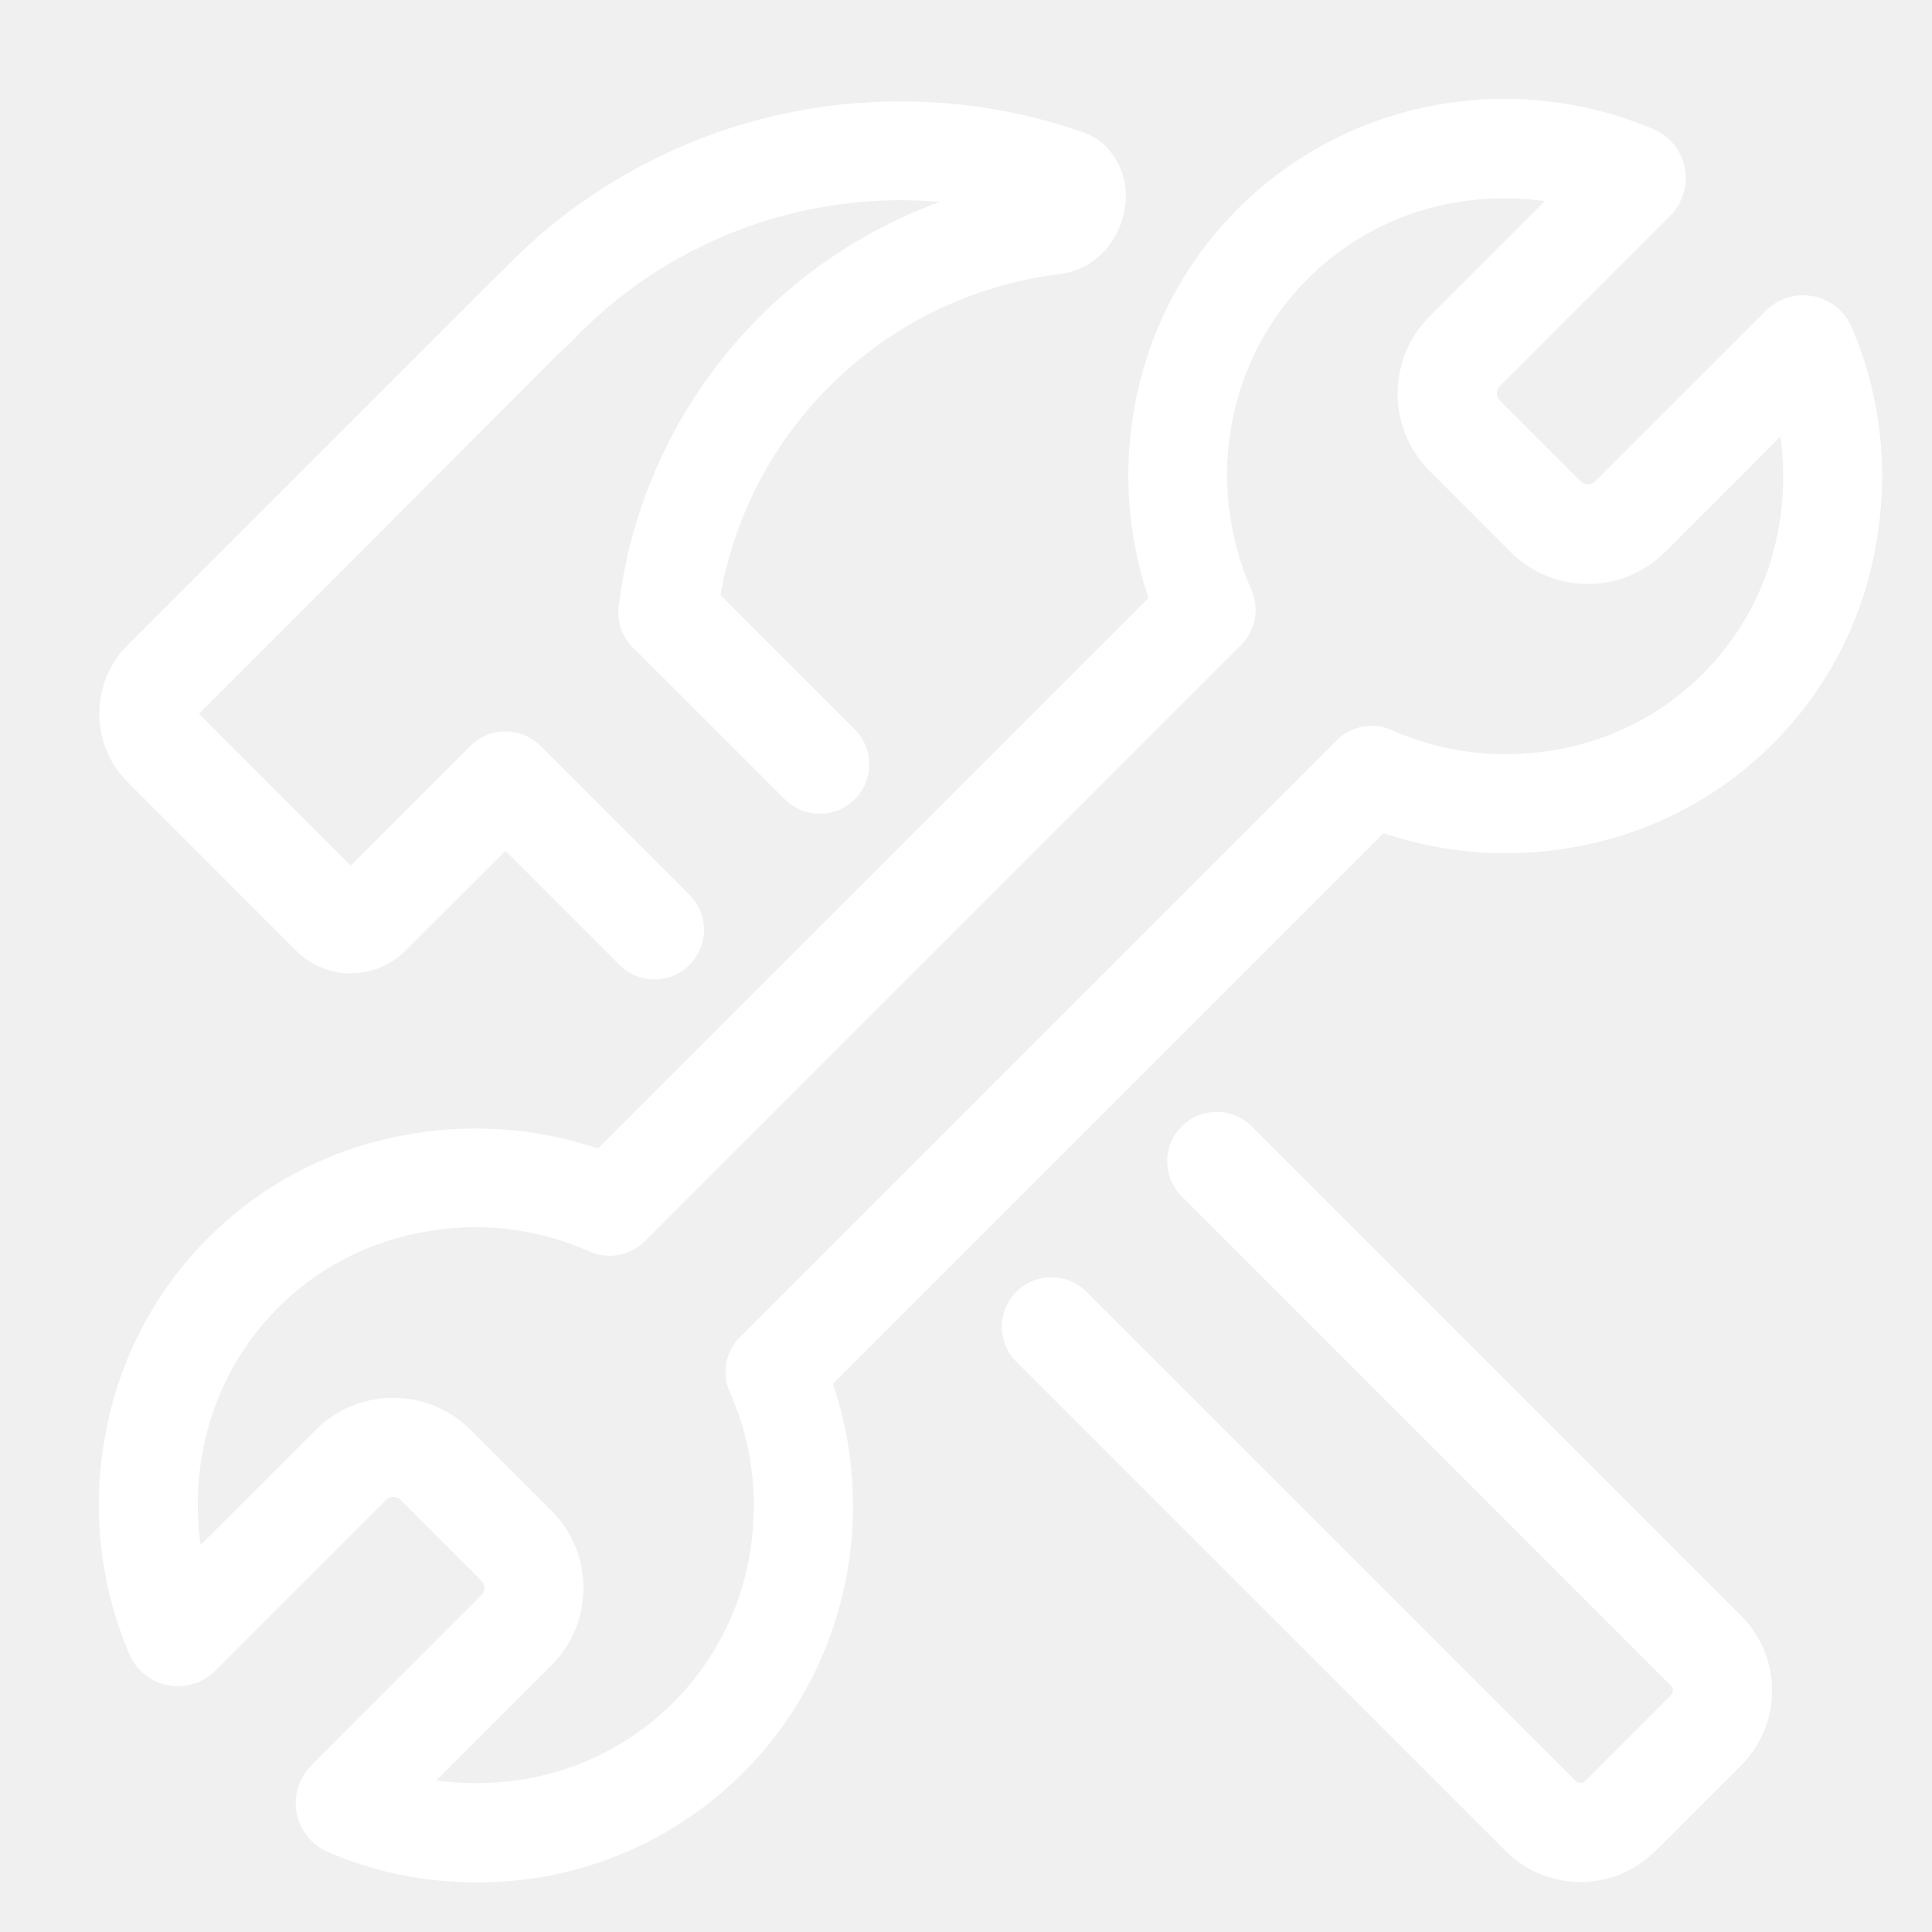
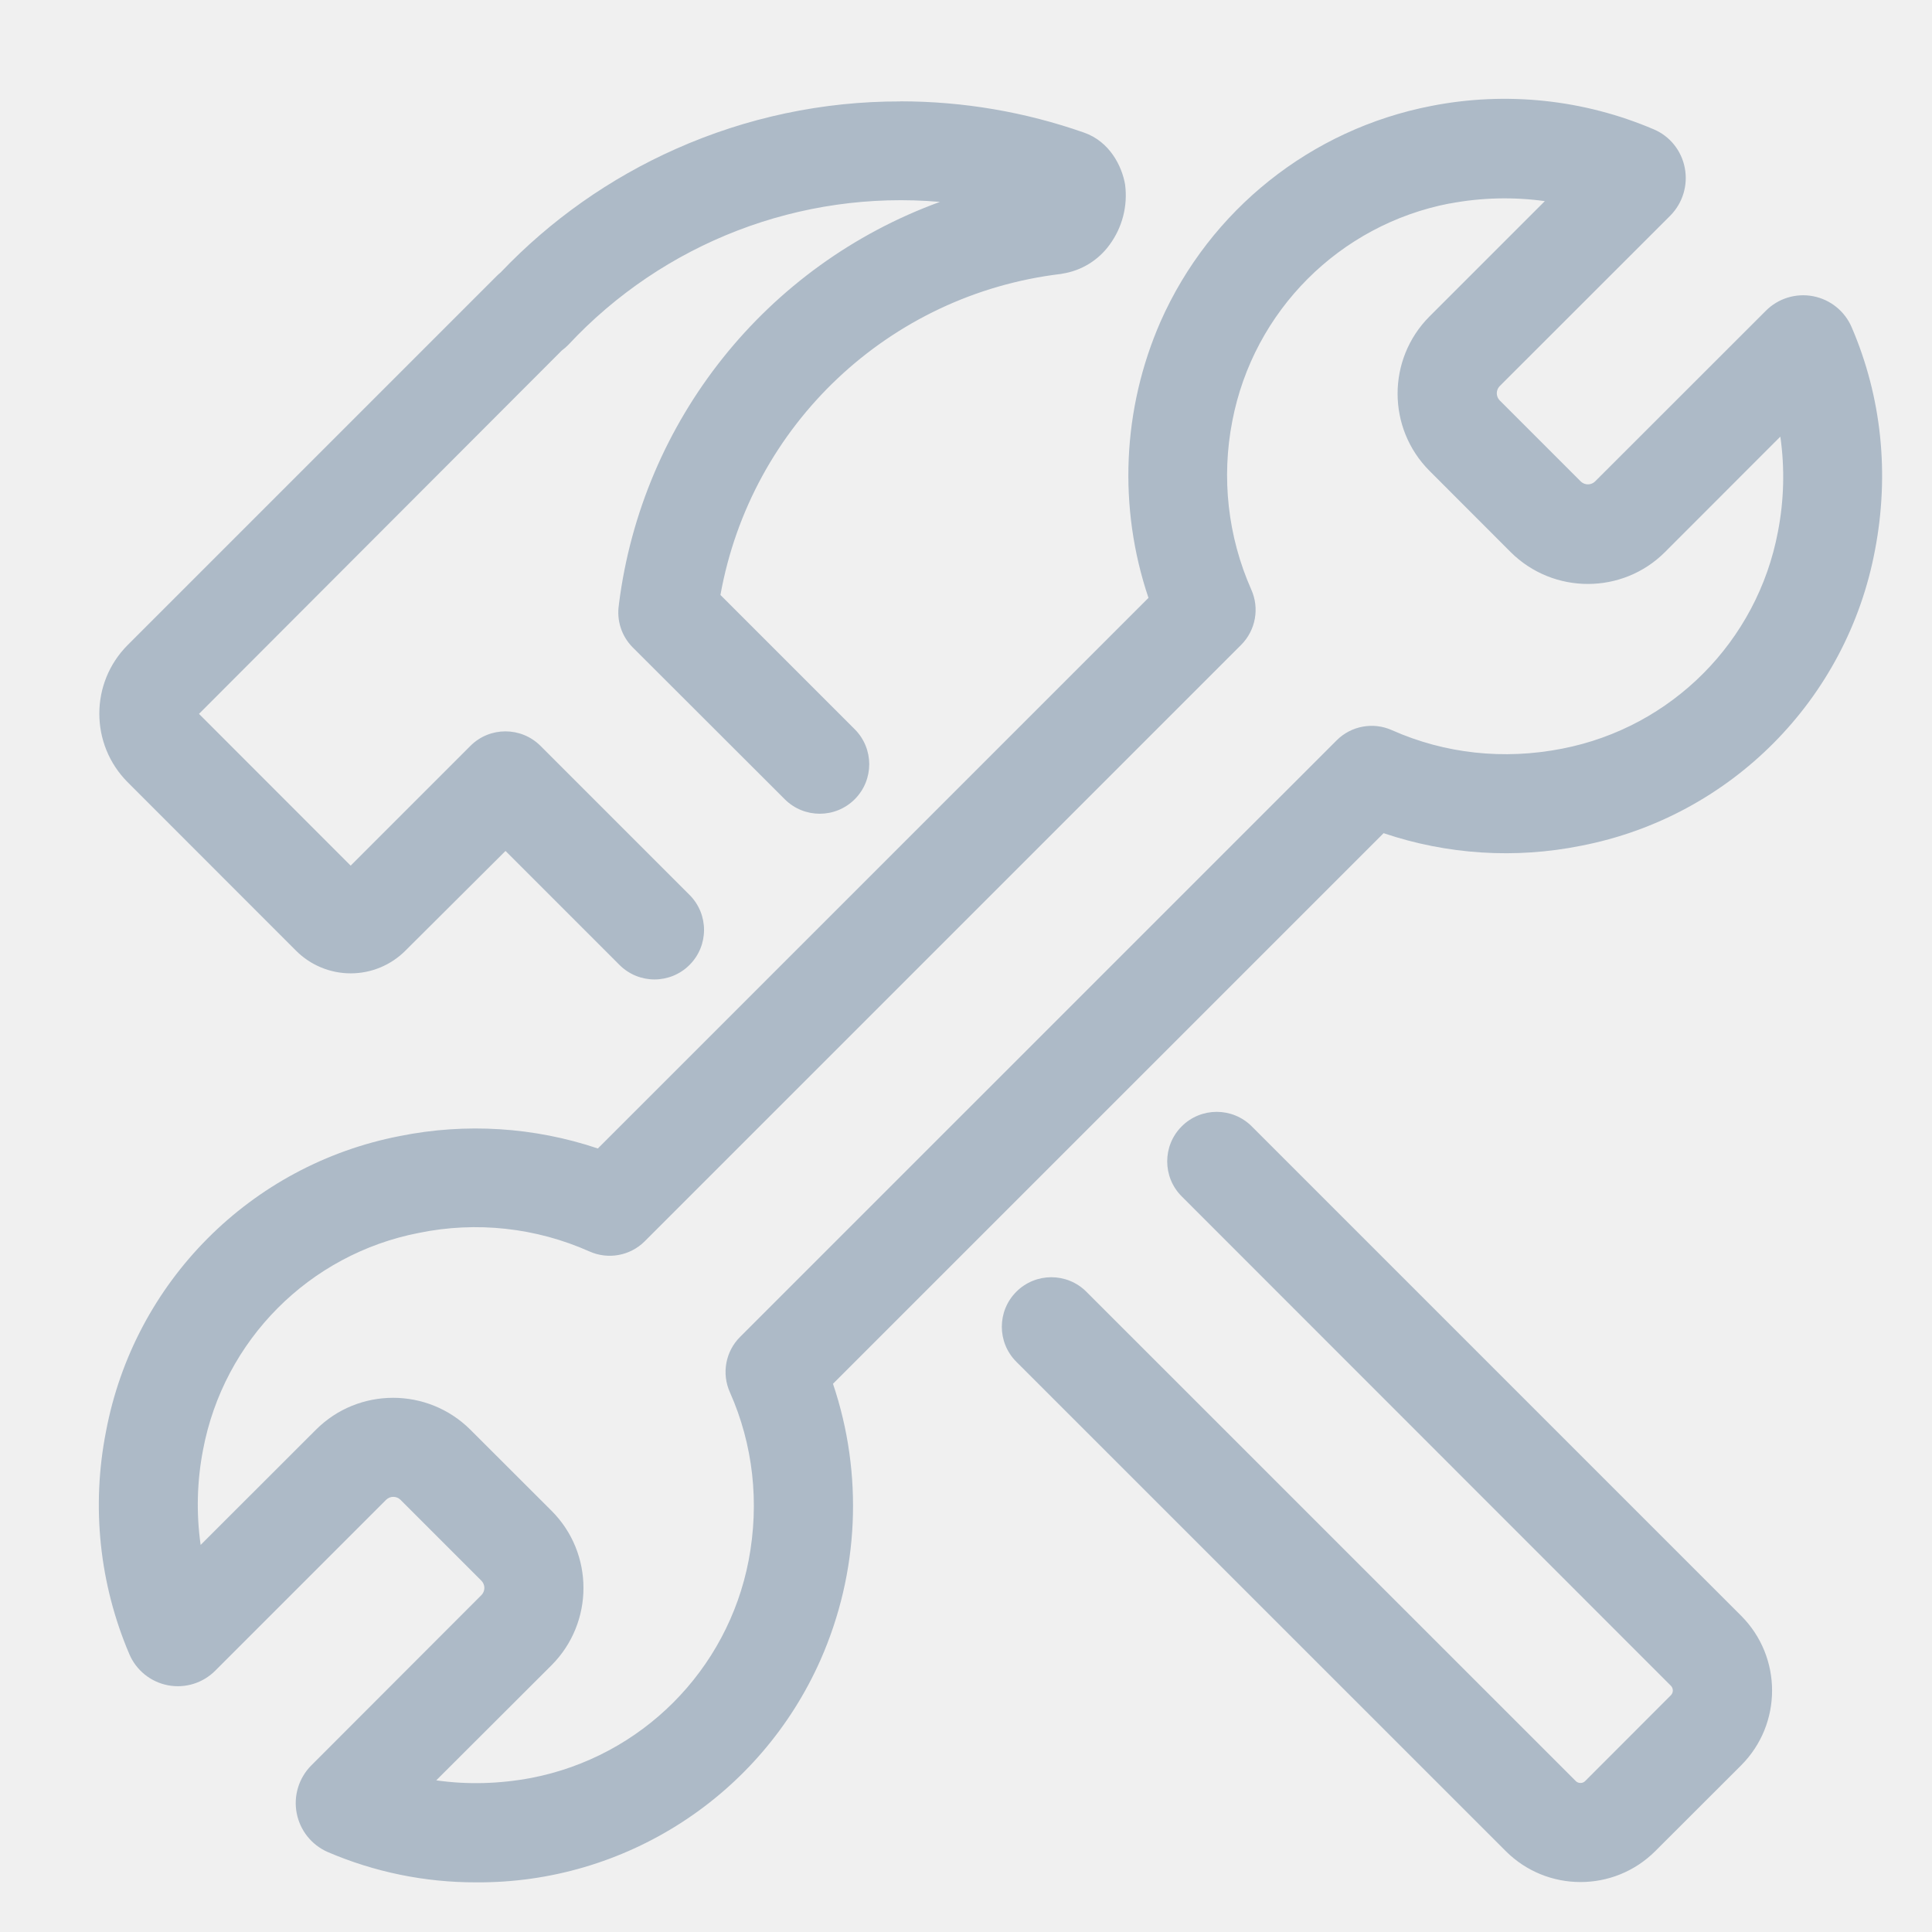
<svg xmlns="http://www.w3.org/2000/svg" t="1611619527156" class="icon" viewBox="0 0 1024 1024" version="1.1" p-id="4042" width="70" height="70">
  <defs>
    <style type="text/css" />
  </defs>
-   <path d="M876.544 68.557c8.499 3.584 14.694 11.264 16.435 20.48a28.314 28.314 0 0 1-7.68 25.242l-90.47 90.419a5.427 5.427 0 0 0 0 7.475l43.059 43.059a5.427 5.427 0 0 0 7.475 0l90.47-90.419a27.955 27.955 0 0 1 45.619 8.704c15.872 36.915 20.07 77.67 12.339 118.016a196.506 196.506 0 0 1-155.75 156.723 202.394 202.394 0 0 1-104.704-6.656l-291.84 291.84a202.086 202.086 0 0 1-6.554 146.227 198.144 198.144 0 0 1-182.63 118.016 198.144 198.144 0 0 1-78.746-16.128 28.314 28.314 0 0 1-8.704-45.722l90.368-90.47a5.427 5.427 0 0 0 0-7.475l-43.008-43.008a5.427 5.427 0 0 0-7.526 0l-90.624 90.624a27.955 27.955 0 0 1-45.517-8.755 201.472 201.472 0 0 1-12.39-117.965 196.506 196.506 0 0 1 155.802-156.672 203.366 203.366 0 0 1 104.909 6.605l291.84-291.84a203.11 203.11 0 0 1 6.4-146.432 198.144 198.144 0 0 1 143.411-114.278 201.472 201.472 0 0 1 118.016 12.39zM663.45 596.992l259.43 259.43a56.115 56.115 0 0 1 0 79.206l-45.67 45.619a56.064 56.064 0 0 1-79.104-0.102l-259.43-259.379a26.214 26.214 0 1 1 37.12-37.12l259.43 259.379a3.277 3.277 0 0 0 2.458 0.973 3.277 3.277 0 0 0 2.458-0.973l45.517-45.568a3.584 3.584 0 0 0 0-4.915l-259.328-259.43a26.214 26.214 0 1 1 37.12-37.12z m104.909-489.165a145.357 145.357 0 0 0-115.2 115.302 149.76 149.76 0 0 0 10.035 89.344 26.266 26.266 0 0 1-5.325 29.286l-316.16 316.16a26.266 26.266 0 0 1-29.286 5.376 148.582 148.582 0 0 0-90.419-9.83 144.384 144.384 0 0 0-114.381 114.944 152.678 152.678 0 0 0-1.28 50.432L167.475 757.76c22.528-22.528 59.187-22.528 81.818 0l43.059 43.008c22.528 22.528 22.528 59.187 0 81.818L231.219 943.616c16.435 2.355 33.485 1.894 50.381-1.28a145.357 145.357 0 0 0 115.2-115.302c5.837-30.72 2.355-61.44-9.933-89.088a26.266 26.266 0 0 1 5.376-29.338l316.262-316.262a26.266 26.266 0 0 1 29.286-5.325c28.006 12.442 59.136 15.872 90.214 9.779a144.384 144.384 0 0 0 114.33-114.944c3.226-16.64 3.686-33.638 1.28-50.432l-61.133 61.184c-22.528 22.528-59.187 22.528-81.818 0l-43.008-43.059a57.958 57.958 0 0 1 0-81.818l61.133-61.133a155.955 155.955 0 0 0-50.432 1.28zM477.184 53.709c33.382 0 66.202 5.632 97.434 16.589 13.568 4.762 20.07 17.818 21.709 27.546a44.186 44.186 0 0 1-8.192 31.846 38.144 38.144 0 0 1-25.088 15.36c-0.205 0-0.41 0.154-0.768 0.154a208.435 208.435 0 0 0-180.429 170.138l71.168 71.168a26.214 26.214 0 1 1-37.069 37.12L335.36 343.142a26.266 26.266 0 0 1-7.322-22.682v-0.205A261.837 261.837 0 0 1 498.176 107.008a240.845 240.845 0 0 0-196.966 75.776 27.443 27.443 0 0 1-3.43 2.97L105.472 378.368l80.384 80.435 63.488-63.488c10.24-10.24 26.829-10.24 37.12 0l79.002 79.002a26.214 26.214 0 1 1-37.12 37.12l-60.416-60.416L214.938 503.808a40.96 40.96 0 0 1-58.112 0L67.584 414.515a51.507 51.507 0 0 1 0-72.55l195.738-195.738a30.413 30.413 0 0 1 2.048-1.843 291.277 291.277 0 0 1 92.928-65.485A290.816 290.816 0 0 1 477.184 53.76z" p-id="4043" fill="#fff" />
+   <path d="M876.544 68.557c8.499 3.584 14.694 11.264 16.435 20.48a28.314 28.314 0 0 1-7.68 25.242l-90.47 90.419a5.427 5.427 0 0 0 0 7.475l43.059 43.059a5.427 5.427 0 0 0 7.475 0l90.47-90.419a27.955 27.955 0 0 1 45.619 8.704c15.872 36.915 20.07 77.67 12.339 118.016a196.506 196.506 0 0 1-155.75 156.723 202.394 202.394 0 0 1-104.704-6.656l-291.84 291.84a202.086 202.086 0 0 1-6.554 146.227 198.144 198.144 0 0 1-182.63 118.016 198.144 198.144 0 0 1-78.746-16.128 28.314 28.314 0 0 1-8.704-45.722l90.368-90.47a5.427 5.427 0 0 0 0-7.475l-43.008-43.008a5.427 5.427 0 0 0-7.526 0l-90.624 90.624a27.955 27.955 0 0 1-45.517-8.755 201.472 201.472 0 0 1-12.39-117.965 196.506 196.506 0 0 1 155.802-156.672 203.366 203.366 0 0 1 104.909 6.605l291.84-291.84a203.11 203.11 0 0 1 6.4-146.432 198.144 198.144 0 0 1 143.411-114.278 201.472 201.472 0 0 1 118.016 12.39zM663.45 596.992l259.43 259.43a56.115 56.115 0 0 1 0 79.206l-45.67 45.619a56.064 56.064 0 0 1-79.104-0.102l-259.43-259.379a26.214 26.214 0 1 1 37.12-37.12l259.43 259.379a3.277 3.277 0 0 0 2.458 0.973 3.277 3.277 0 0 0 2.458-0.973l45.517-45.568a3.584 3.584 0 0 0 0-4.915l-259.328-259.43a26.214 26.214 0 1 1 37.12-37.12z m104.909-489.165a145.357 145.357 0 0 0-115.2 115.302 149.76 149.76 0 0 0 10.035 89.344 26.266 26.266 0 0 1-5.325 29.286l-316.16 316.16a26.266 26.266 0 0 1-29.286 5.376 148.582 148.582 0 0 0-90.419-9.83 144.384 144.384 0 0 0-114.381 114.944 152.678 152.678 0 0 0-1.28 50.432L167.475 757.76c22.528-22.528 59.187-22.528 81.818 0l43.059 43.008c22.528 22.528 22.528 59.187 0 81.818L231.219 943.616c16.435 2.355 33.485 1.894 50.381-1.28a145.357 145.357 0 0 0 115.2-115.302c5.837-30.72 2.355-61.44-9.933-89.088a26.266 26.266 0 0 1 5.376-29.338l316.262-316.262a26.266 26.266 0 0 1 29.286-5.325c28.006 12.442 59.136 15.872 90.214 9.779a144.384 144.384 0 0 0 114.33-114.944c3.226-16.64 3.686-33.638 1.28-50.432l-61.133 61.184c-22.528 22.528-59.187 22.528-81.818 0l-43.008-43.059a57.958 57.958 0 0 1 0-81.818l61.133-61.133a155.955 155.955 0 0 0-50.432 1.28zM477.184 53.709c33.382 0 66.202 5.632 97.434 16.589 13.568 4.762 20.07 17.818 21.709 27.546a44.186 44.186 0 0 1-8.192 31.846 38.144 38.144 0 0 1-25.088 15.36c-0.205 0-0.41 0.154-0.768 0.154a208.435 208.435 0 0 0-180.429 170.138l71.168 71.168a26.214 26.214 0 1 1-37.069 37.12L335.36 343.142a26.266 26.266 0 0 1-7.322-22.682v-0.205A261.837 261.837 0 0 1 498.176 107.008a240.845 240.845 0 0 0-196.966 75.776 27.443 27.443 0 0 1-3.43 2.97L105.472 378.368l80.384 80.435 63.488-63.488c10.24-10.24 26.829-10.24 37.12 0l79.002 79.002a26.214 26.214 0 1 1-37.12 37.12l-60.416-60.416L214.938 503.808a40.96 40.96 0 0 1-58.112 0L67.584 414.515a51.507 51.507 0 0 1 0-72.55l195.738-195.738a30.413 30.413 0 0 1 2.048-1.843 291.277 291.277 0 0 1 92.928-65.485A290.816 290.816 0 0 1 477.184 53.76z" p-id="4043" fill="#adbac7" />
</svg>
